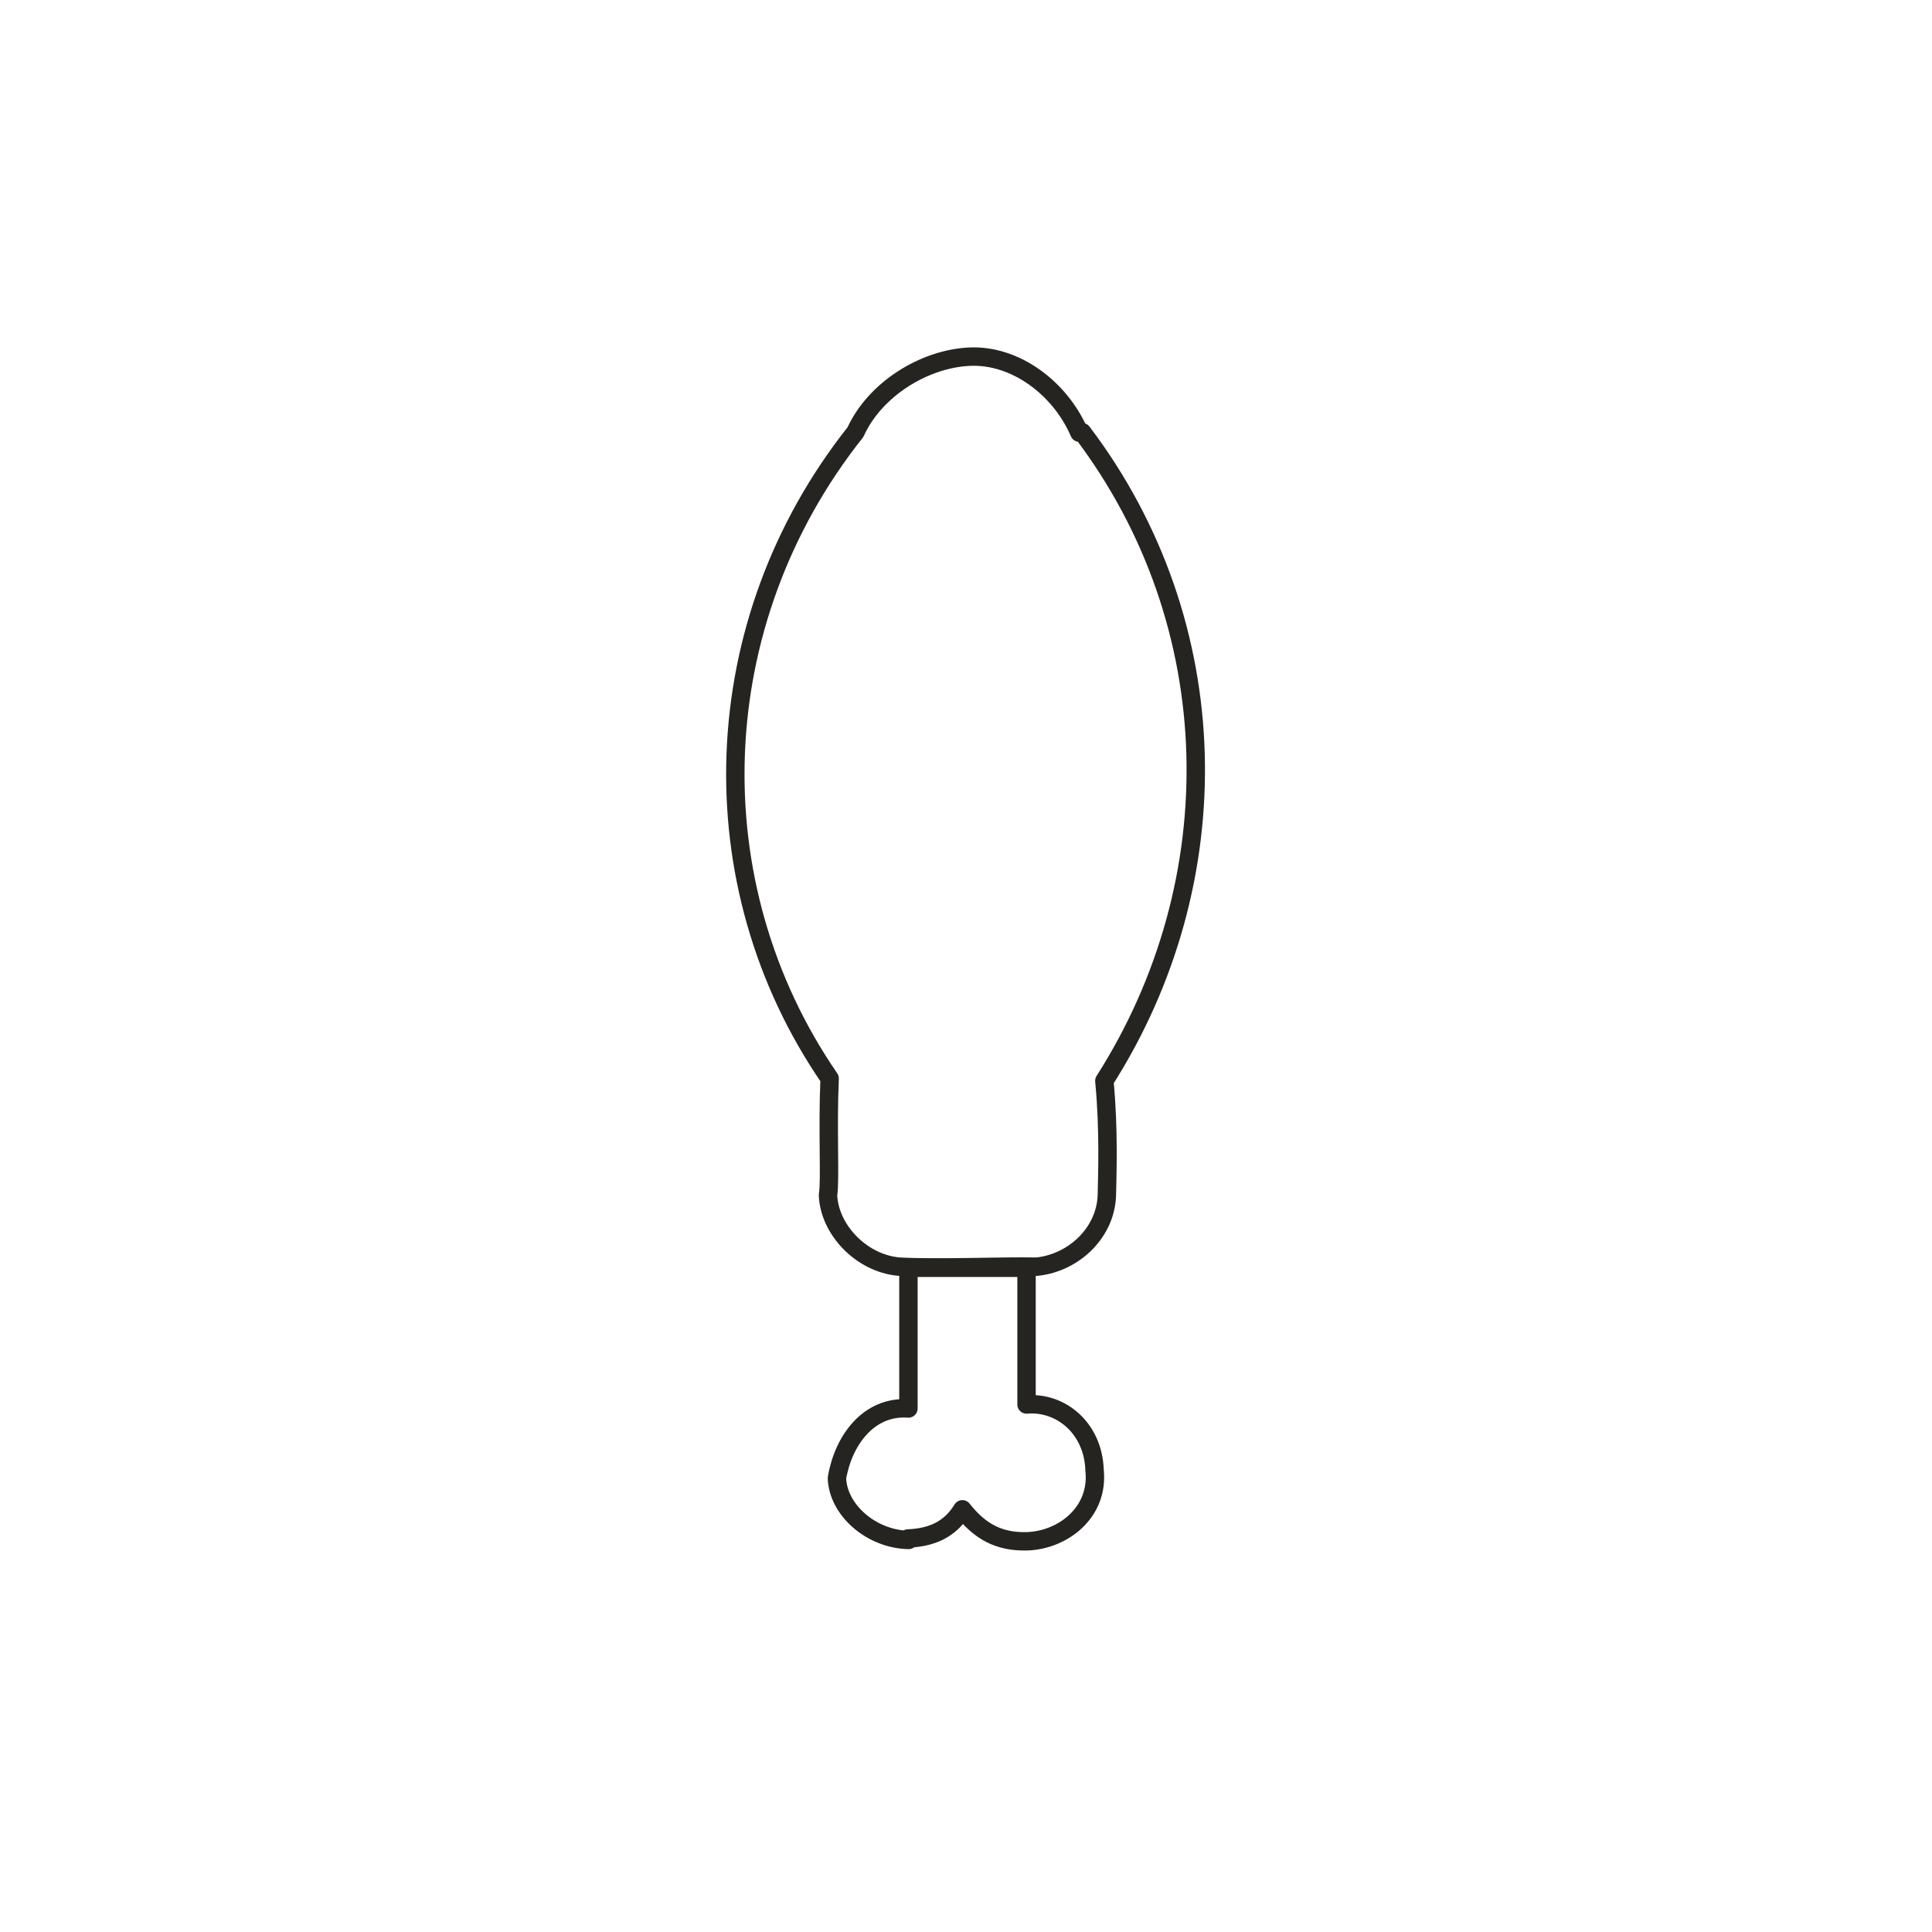
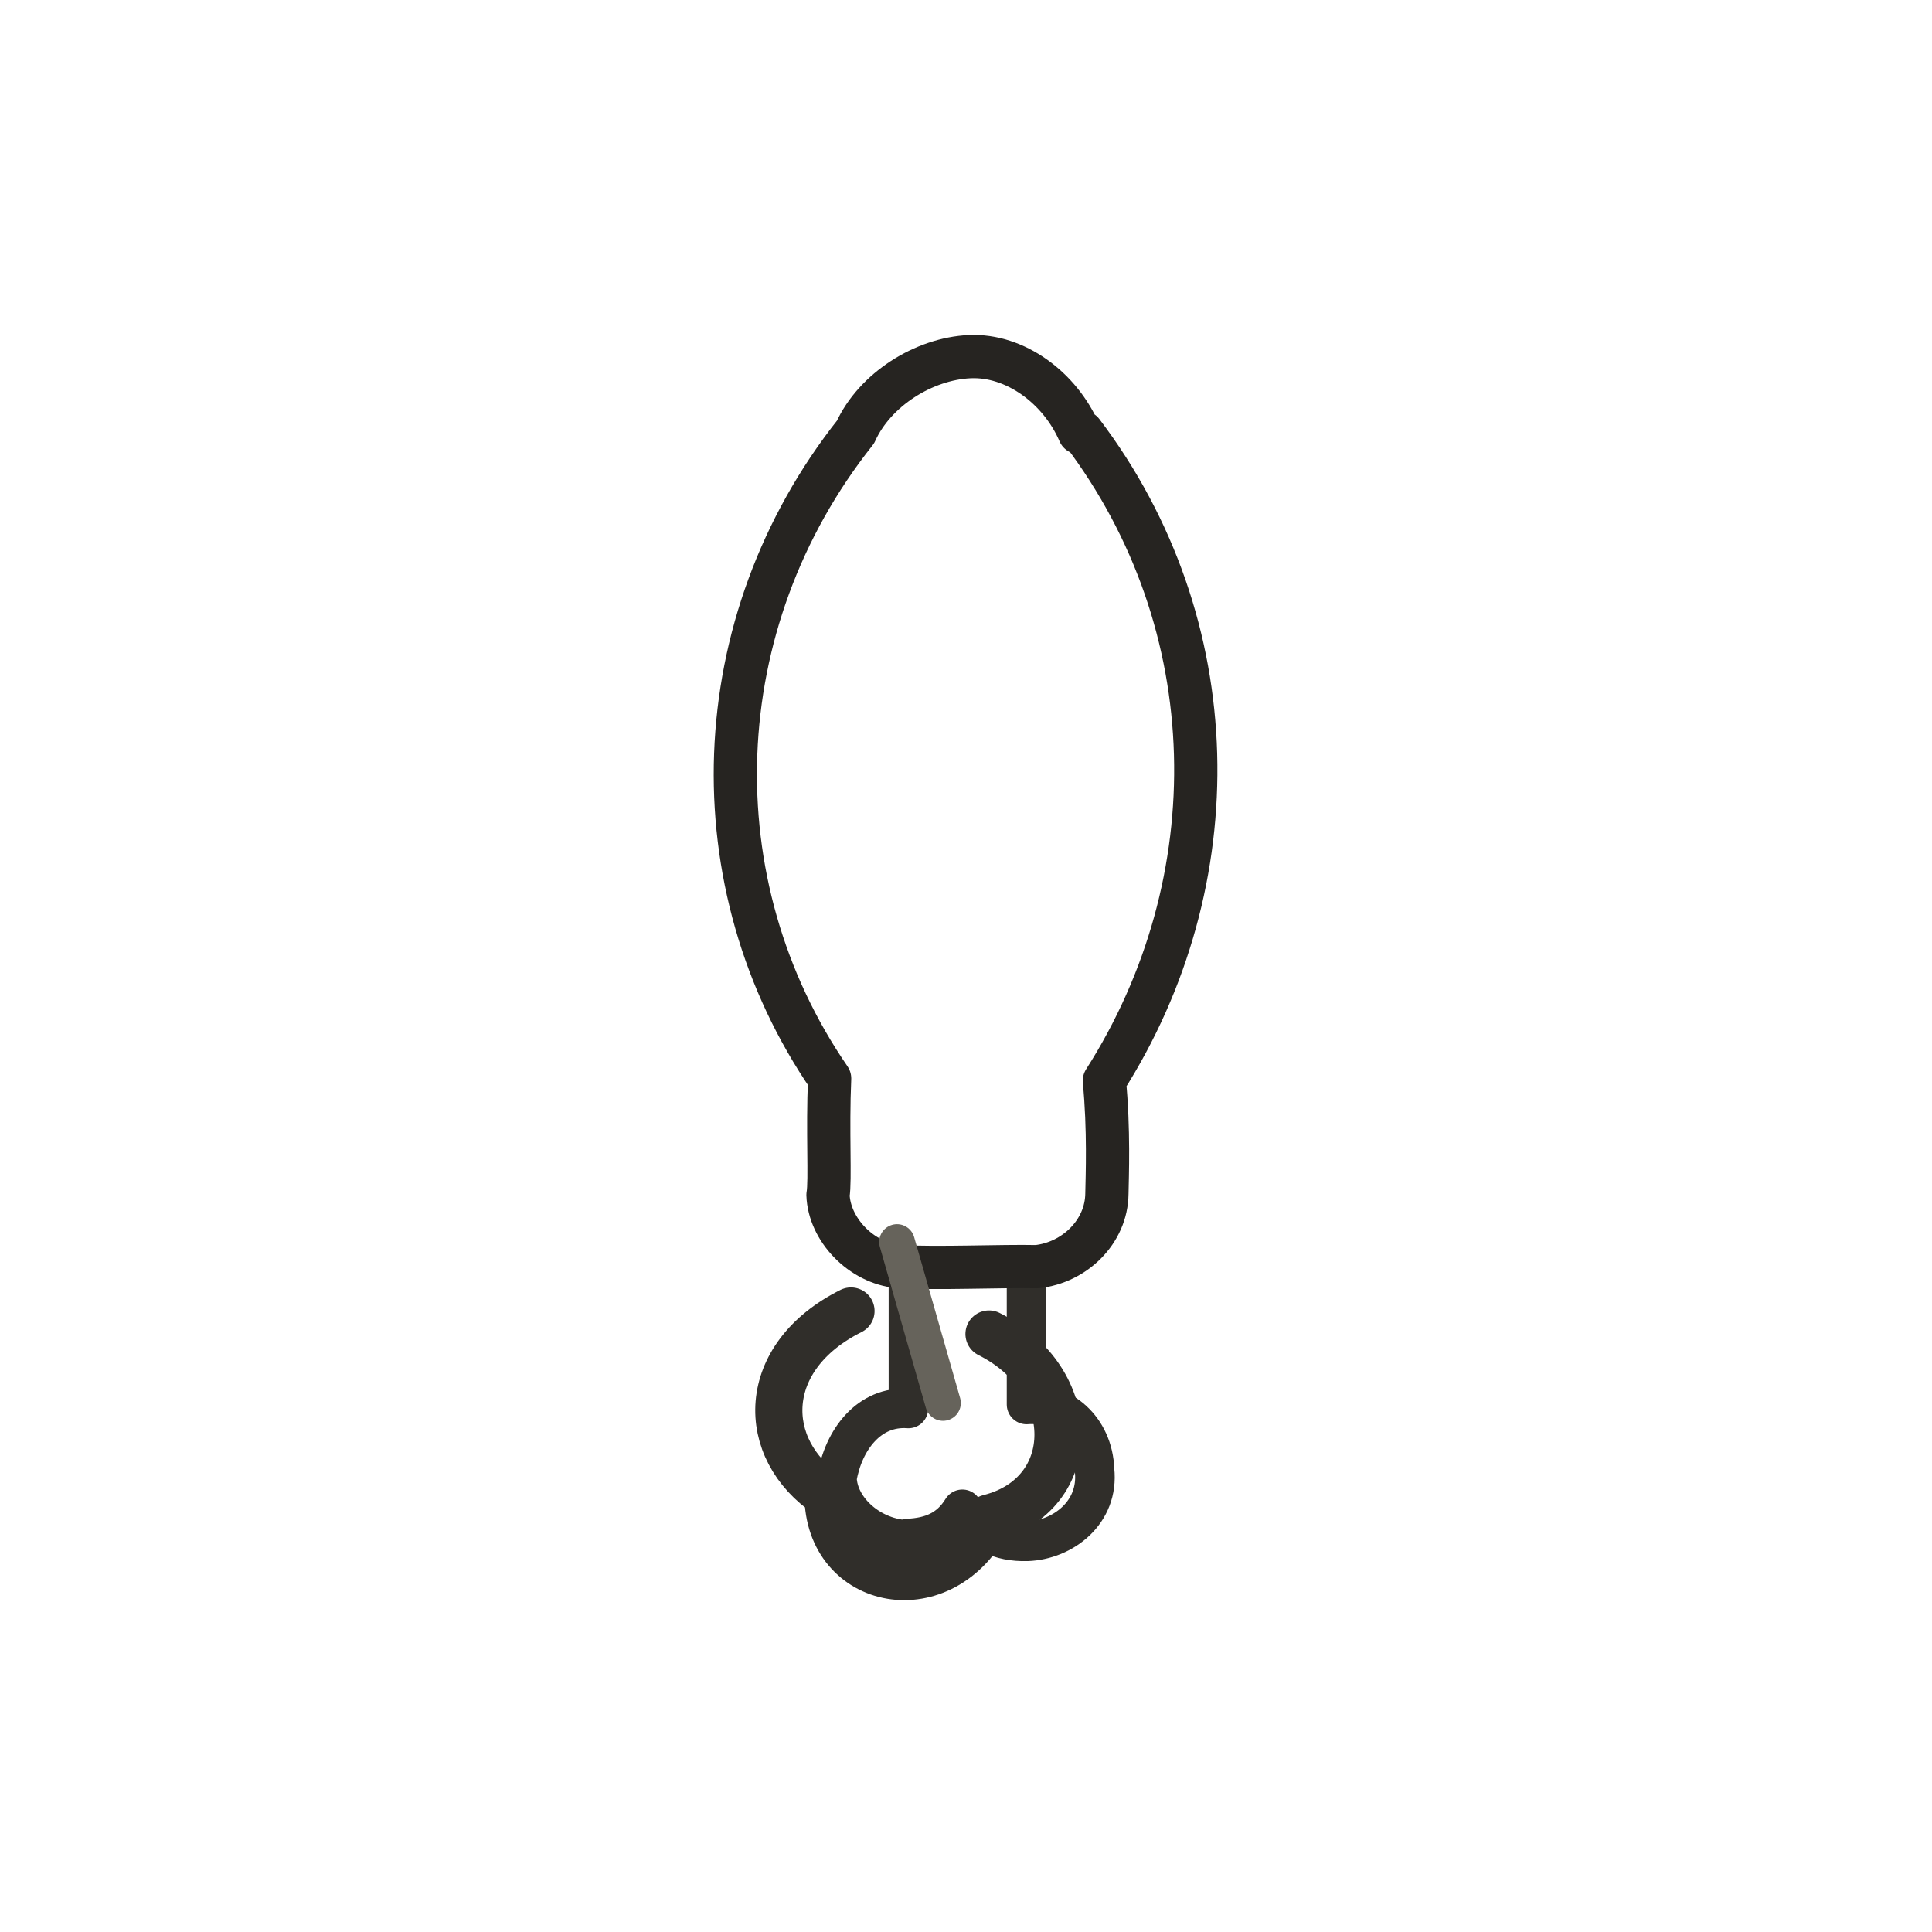
- <svg xmlns="http://www.w3.org/2000/svg" id="emoji" viewBox="-6 -6 84 84" data-castalia-style="sumi-e-ink-wash-v1" data-ink-stroke-system="tapered-v1" data-ink-coverage="complete" data-ink-pressure="loaded-middle-v1">
+ <svg xmlns="http://www.w3.org/2000/svg" id="emoji" viewBox="-6 -6 84 84" data-castalia-style="sumi-e-ink-wash-v1" data-ink-stroke-system="tapered-v1" data-ink-coverage="complete" data-ink-pressure="loaded-middle-v1" data-naturalist-construction="toddler-food-anatomy-v1" data-toddler-review="food-complete-v1">
  <g id="line">
-     <path class="ink-stroke" data-ink-stroke="tapered" data-ink-role="line-source-tapered" data-ink-index="0" pathLength="1" d="M 33.47,60.892 C 34.475,60.847 35.281,60.535 35.842,59.622 C 36.61,60.597 37.444,61.046 38.659,61.013 C 40.217,60.959 41.79,59.756 41.589,57.912 C 41.529,56.085 40.114,54.938 38.632,55.064 L 38.632,49.12 L 33.497,49.12 L 33.497,55.238 C 31.782,55.115 30.668,56.606 30.389,58.266 C 30.432,59.64 31.868,60.919 33.506,60.954 L 33.47,60.892" fill="none" stroke="#262421" stroke-width="0.80" stroke-linecap="round" stroke-linejoin="round" />
-     <path class="ink-stroke" data-ink-stroke="tapered" data-ink-role="line-source-tapered" data-ink-index="1" pathLength="1" d="M 40.929,12.813 C 40.09,10.868 38.142,9.415 36.156,9.507 C 34.17,9.599 32.034,10.932 31.196,12.785 C 24.614,21.078 24.263,32.444 30.071,40.891 C 29.972,43.158 30.109,45.355 30.0,45.952 C 30.05,47.441 31.428,48.917 33.071,49.07 C 34.804,49.165 37.474,49.04 39.081,49.073 C 40.719,48.899 42.107,47.557 42.126,45.903 C 42.14,45.166 42.221,43.094 42.015,40.994 C 47.544,32.328 47.382,21.143 41.05,12.789 L 40.929,12.813" fill="none" stroke="#262421" stroke-width="0.80" stroke-linecap="round" stroke-linejoin="round" />
+     <path class="ink-stroke" data-ink-stroke="tapered" data-ink-role="line-source-tapered" data-ink-index="0" pathLength="1" d="M 33.47,60.892 C 34.475,60.847 35.281,60.535 35.842,59.622 C 36.61,60.597 37.444,61.046 38.659,61.013 C 40.217,60.959 41.79,59.756 41.589,57.912 C 41.529,56.085 40.114,54.938 38.632,55.064 L 38.632,49.12 L 33.497,49.12 L 33.497,55.238 C 31.782,55.115 30.668,56.606 30.389,58.266 C 30.432,59.64 31.868,60.919 33.506,60.954 L 33.47,60.892" fill="none" stroke="#302e2a" stroke-width="1.72" stroke-linecap="round" stroke-linejoin="round" data-food-source-width="0.80" data-ink-brush-pass="loaded-contour-v2" data-toddler-clarity="defining-food-anatomy-v1" />
+     <path class="ink-stroke" data-ink-stroke="tapered" data-ink-role="line-source-tapered" data-ink-index="1" pathLength="1" d="M 40.929,12.813 C 40.09,10.868 38.142,9.415 36.156,9.507 C 34.17,9.599 32.034,10.932 31.196,12.785 C 24.614,21.078 24.263,32.444 30.071,40.891 C 29.972,43.158 30.109,45.355 30.0,45.952 C 30.05,47.441 31.428,48.917 33.071,49.07 C 34.804,49.165 37.474,49.04 39.081,49.073 C 40.719,48.899 42.107,47.557 42.126,45.903 C 42.14,45.166 42.221,43.094 42.015,40.994 C 47.544,32.328 47.382,21.143 41.05,12.789 L 40.929,12.813" fill="none" stroke="#262421" stroke-width="1.88" stroke-linecap="round" stroke-linejoin="round" data-food-source-width="0.80" data-ink-brush-pass="loaded-contour-v2" data-toddler-clarity="defining-food-anatomy-v1" />
+   </g>
+   <g id="food-recognition-cues" fill="none" stroke-linecap="round" stroke-linejoin="round" data-toddler-clarity="defining-food-cues-v1">
+     <path class="ink-stroke" d="M 31,51 C 27,53 27,57 30,59 C 30,63 35,64 37,60 C 41,59 41,54 37,52" fill="none" stroke="#302e2a" stroke-width="2.05" pathLength="1" data-ink-stroke="tapered" data-ink-role="recognition-cue" data-ink-index="food-cue-0" data-ink-brush-pass="loaded-contour-v2" />
+     <path class="ink-stroke" d="M 33,48 L 35,55" fill="none" stroke="#66635b" stroke-width="1.55" pathLength="1" data-ink-stroke="tapered" data-ink-role="recognition-cue" data-ink-index="food-cue-1" data-ink-brush-pass="dry-edge-v2" />
  </g>
</svg>
